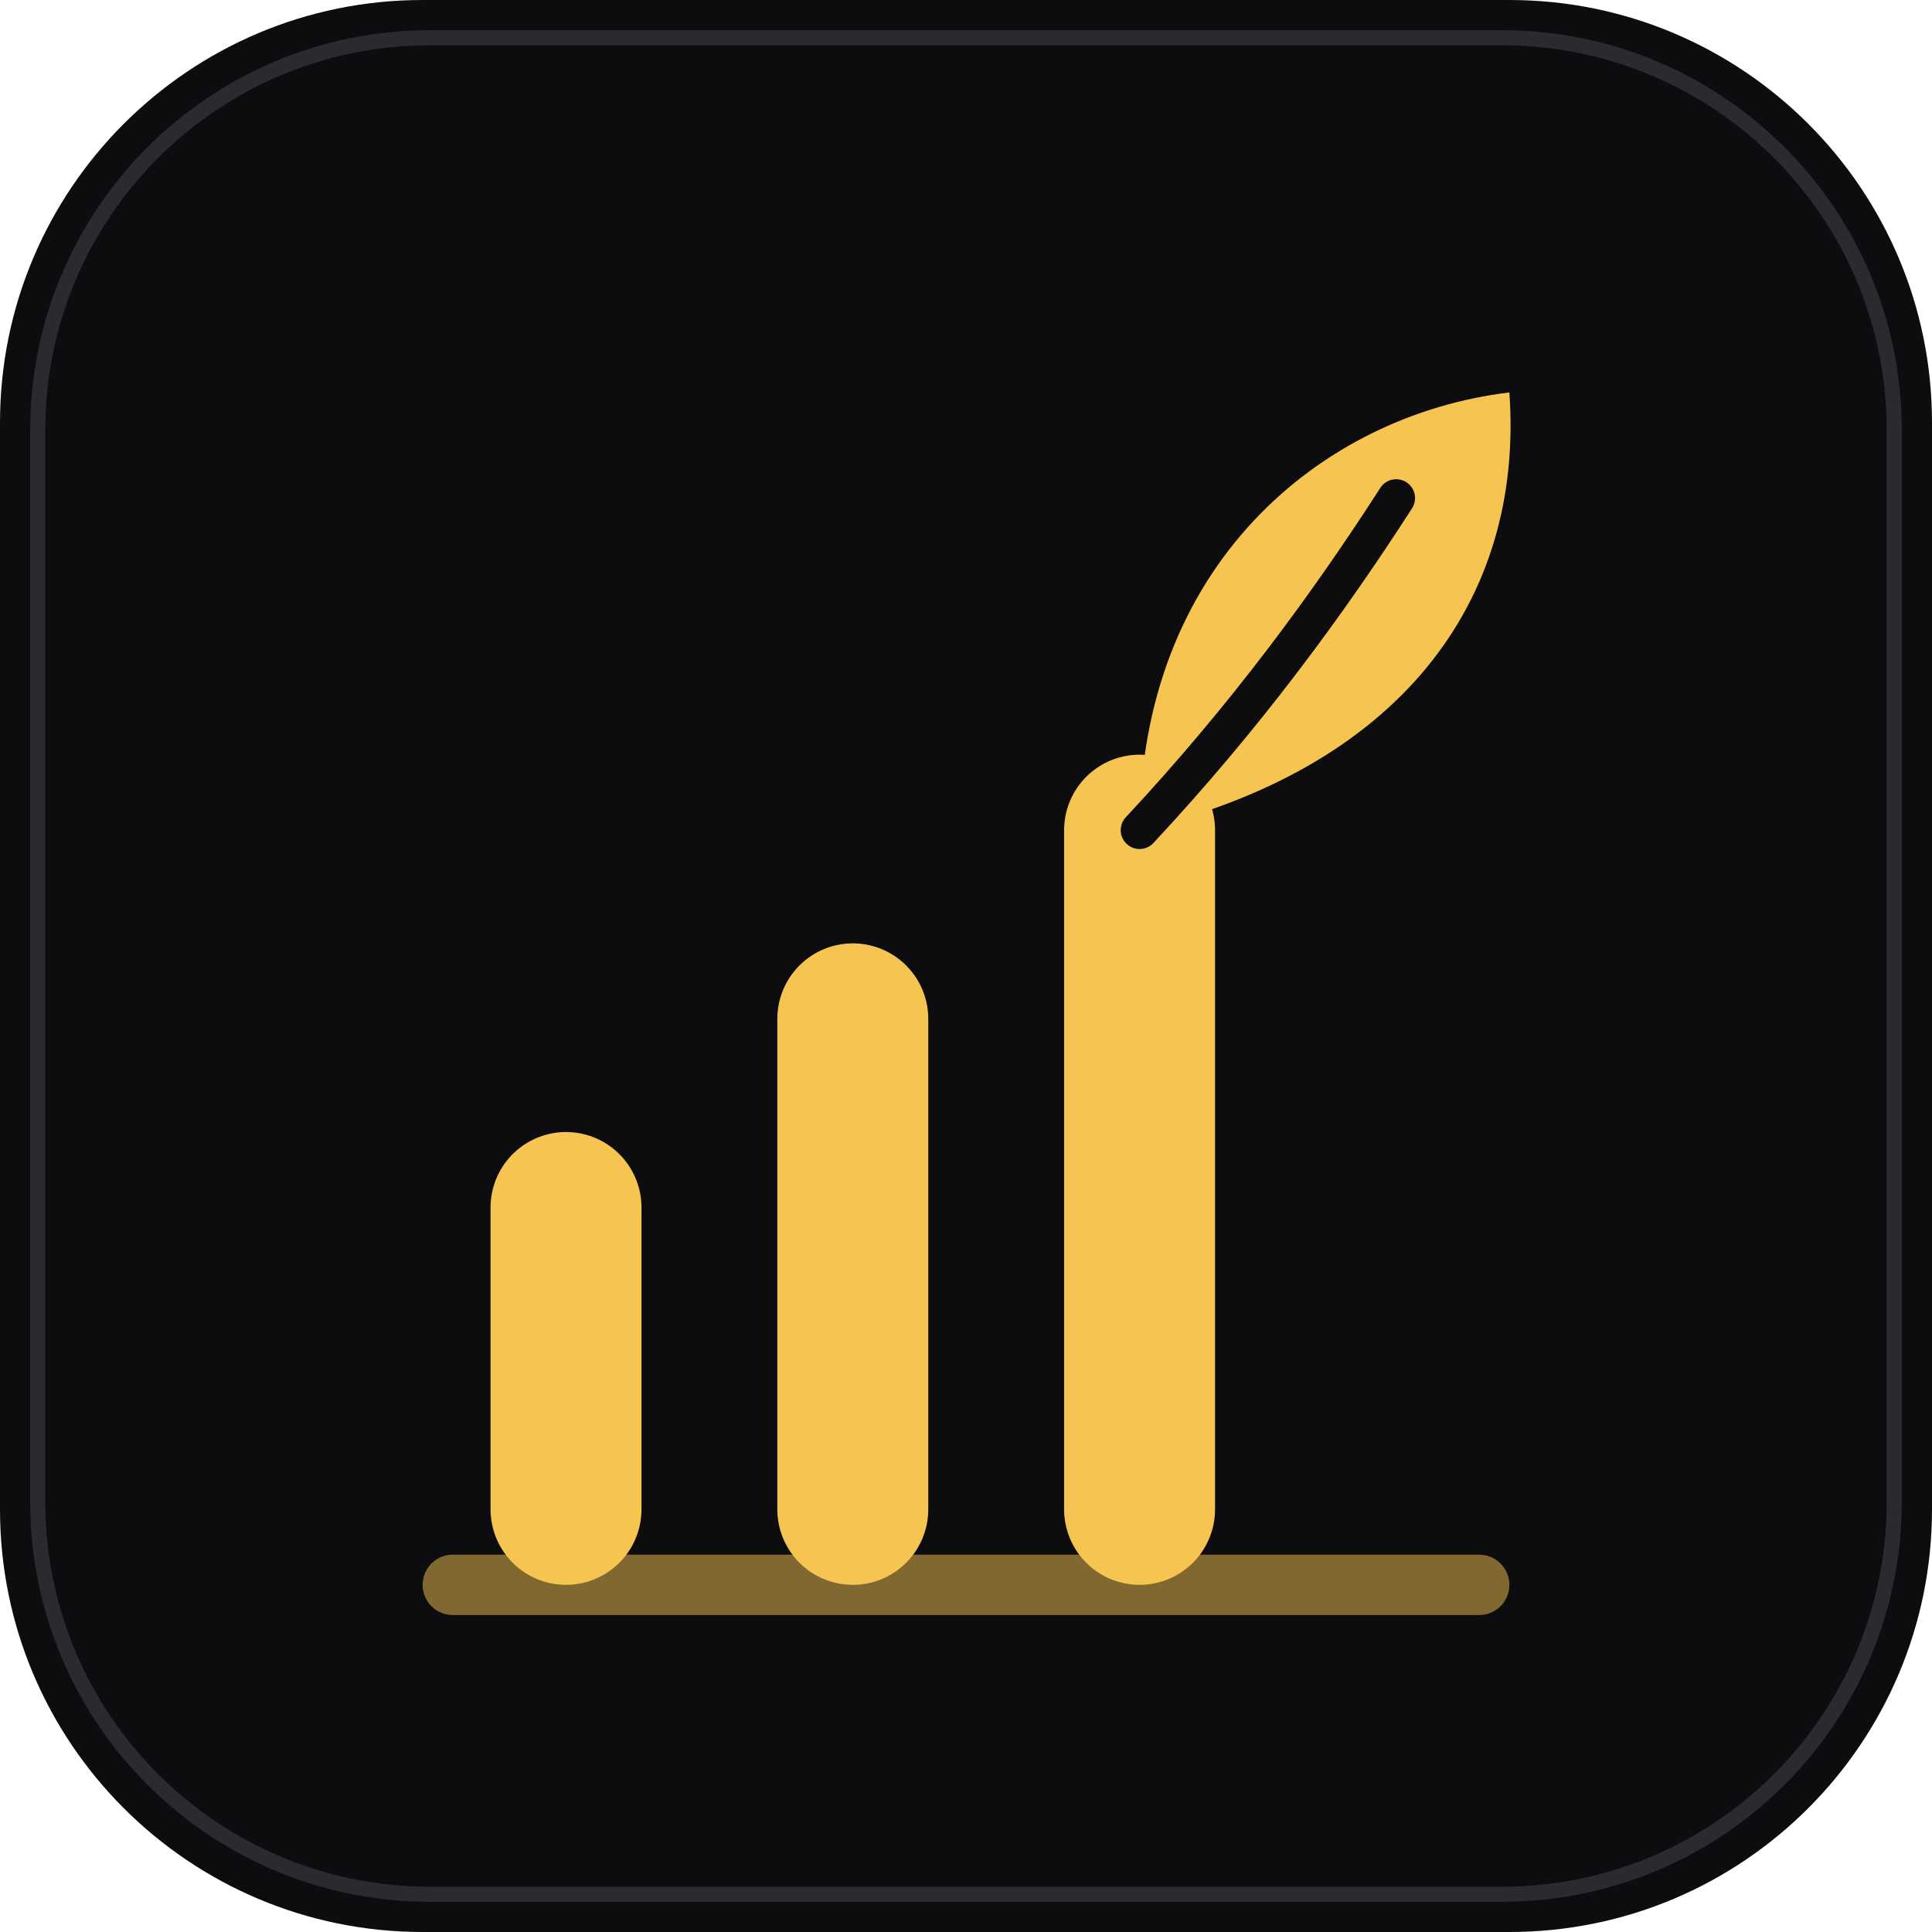
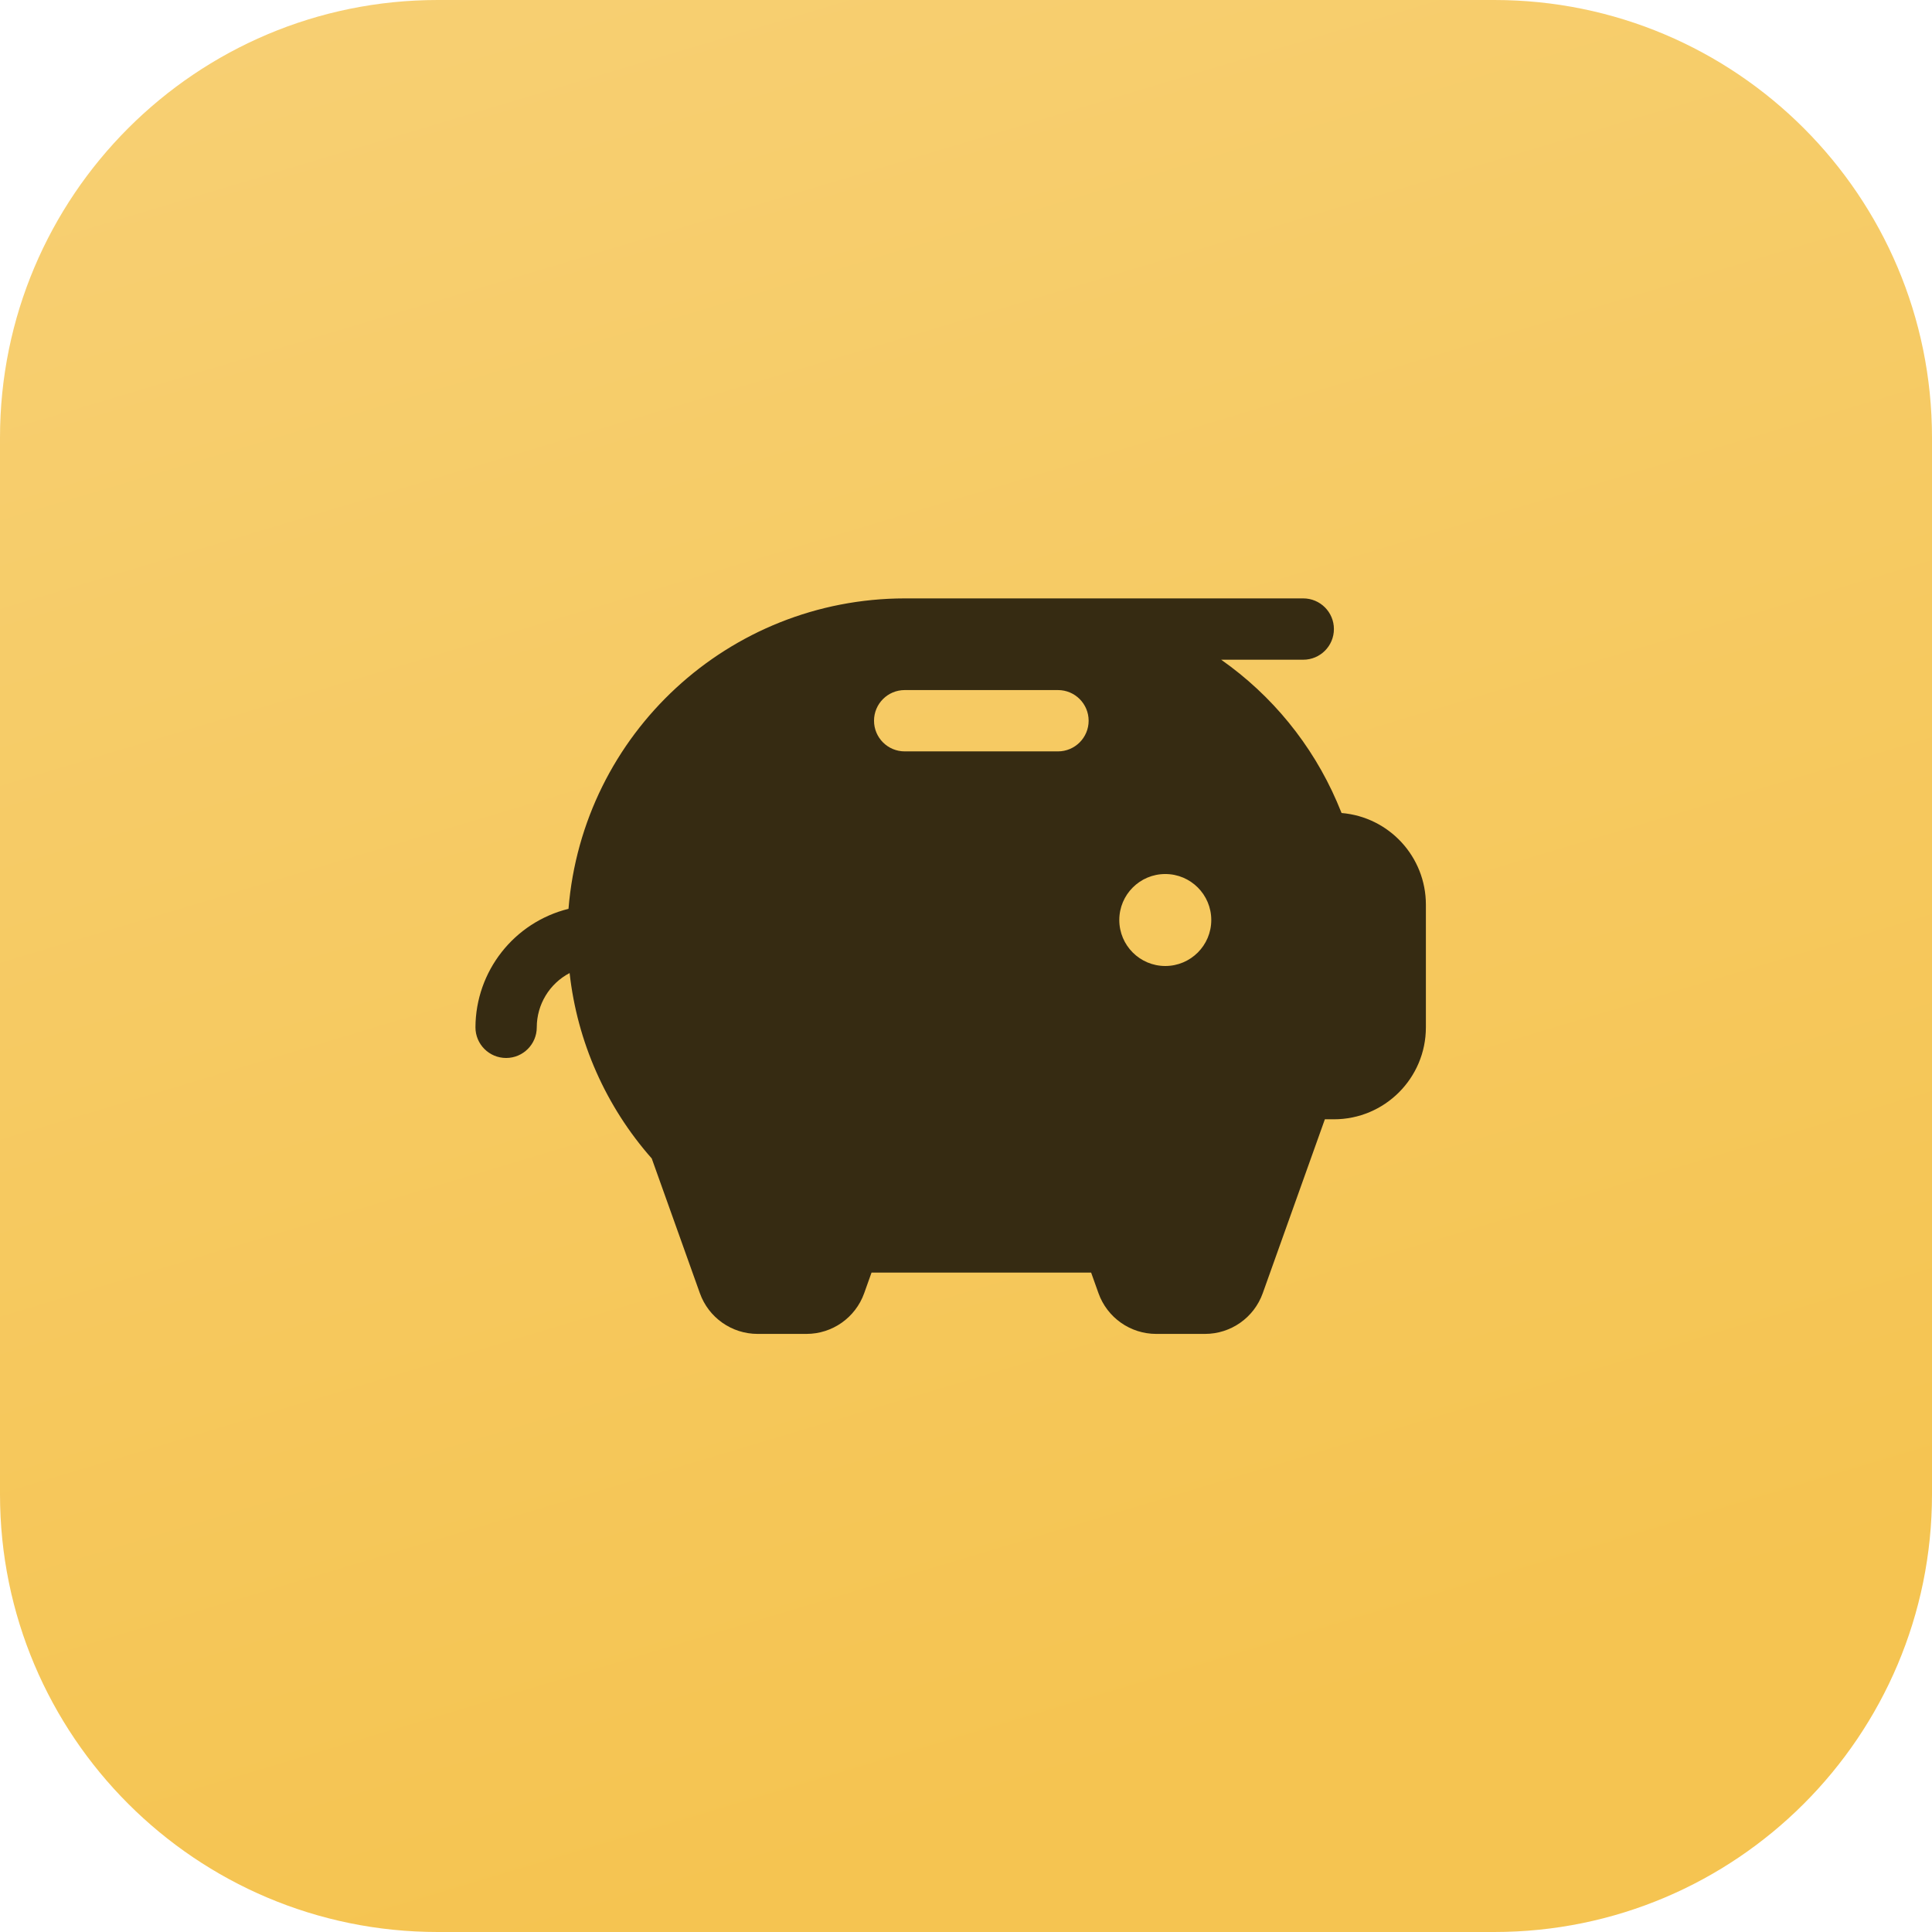
<svg xmlns="http://www.w3.org/2000/svg" viewBox="0 0 512 512">
-   <rect width="512" height="512" rx="112" fill="#0D0D0F" />
-   <rect x="10" y="10" width="492" height="492" rx="104" fill="none" stroke="#2A2A30" stroke-width="4" />
-   <path d="M150 400 V320 M226 400 V270 M302 400 V220" stroke="#F5C451" stroke-width="40" stroke-linecap="round" />
-   <path d="M302 220 C 302 150, 350 110, 400 104 C 404 160, 370 204, 302 220 Z" fill="#F5C451" />
-   <path d="M302 220 C 330 190, 352 160, 370 132" fill="none" stroke="#0D0D0F" stroke-width="10" stroke-linecap="round" />
-   <path d="M120 420 H392" stroke="#F5C451" stroke-width="16" stroke-linecap="round" opacity="0.5" />
+   <defs>
+     <linearGradient id="c-navasiri-piggy-bank" x1="0" y1="0" x2="0.3" y2="1">
+       <stop offset="0" stop-color="#F7D074" />
+       <stop offset="1" stop-color="#F5C451" />
+     </linearGradient>
+   </defs>
+   <rect width="512" height="512" rx="116" fill="url(#c-navasiri-piggy-bank)" />
+   <svg x="126" y="126" width="260" height="260" viewBox="0 0 256 256" fill="#362B12">
+     <path d="M226,88.08c-.4-1-.82-2-1.25-3a87.93,87.93,0,0,0-30.17-37H216a8,8,0,0,0,0-16H112a88.12,88.12,0,0,0-87.72,81A32,32,0,0,0,0,144a8,8,0,0,0,16,0,16,16,0,0,1,8.57-14.16A87.69,87.69,0,0,0,46,178.22l12.56,35.16A16,16,0,0,0,73.64,224H86.36a16,16,0,0,0,15.07-10.62l1.92-5.38h57.3l1.92,5.38A16,16,0,0,0,177.64,224h12.72a16,16,0,0,0,15.07-10.62L221.64,168H224a24,24,0,0,0,24-24V112A24,24,0,0,0,226,88.08ZM152,72H112a8,8,0,0,1,0-16h40a8,8,0,0,1,0,16Zm28,56a12,12,0,1,1,12-12A12,12,0,0,1,180,128Z" />
+   </svg>
</svg>
